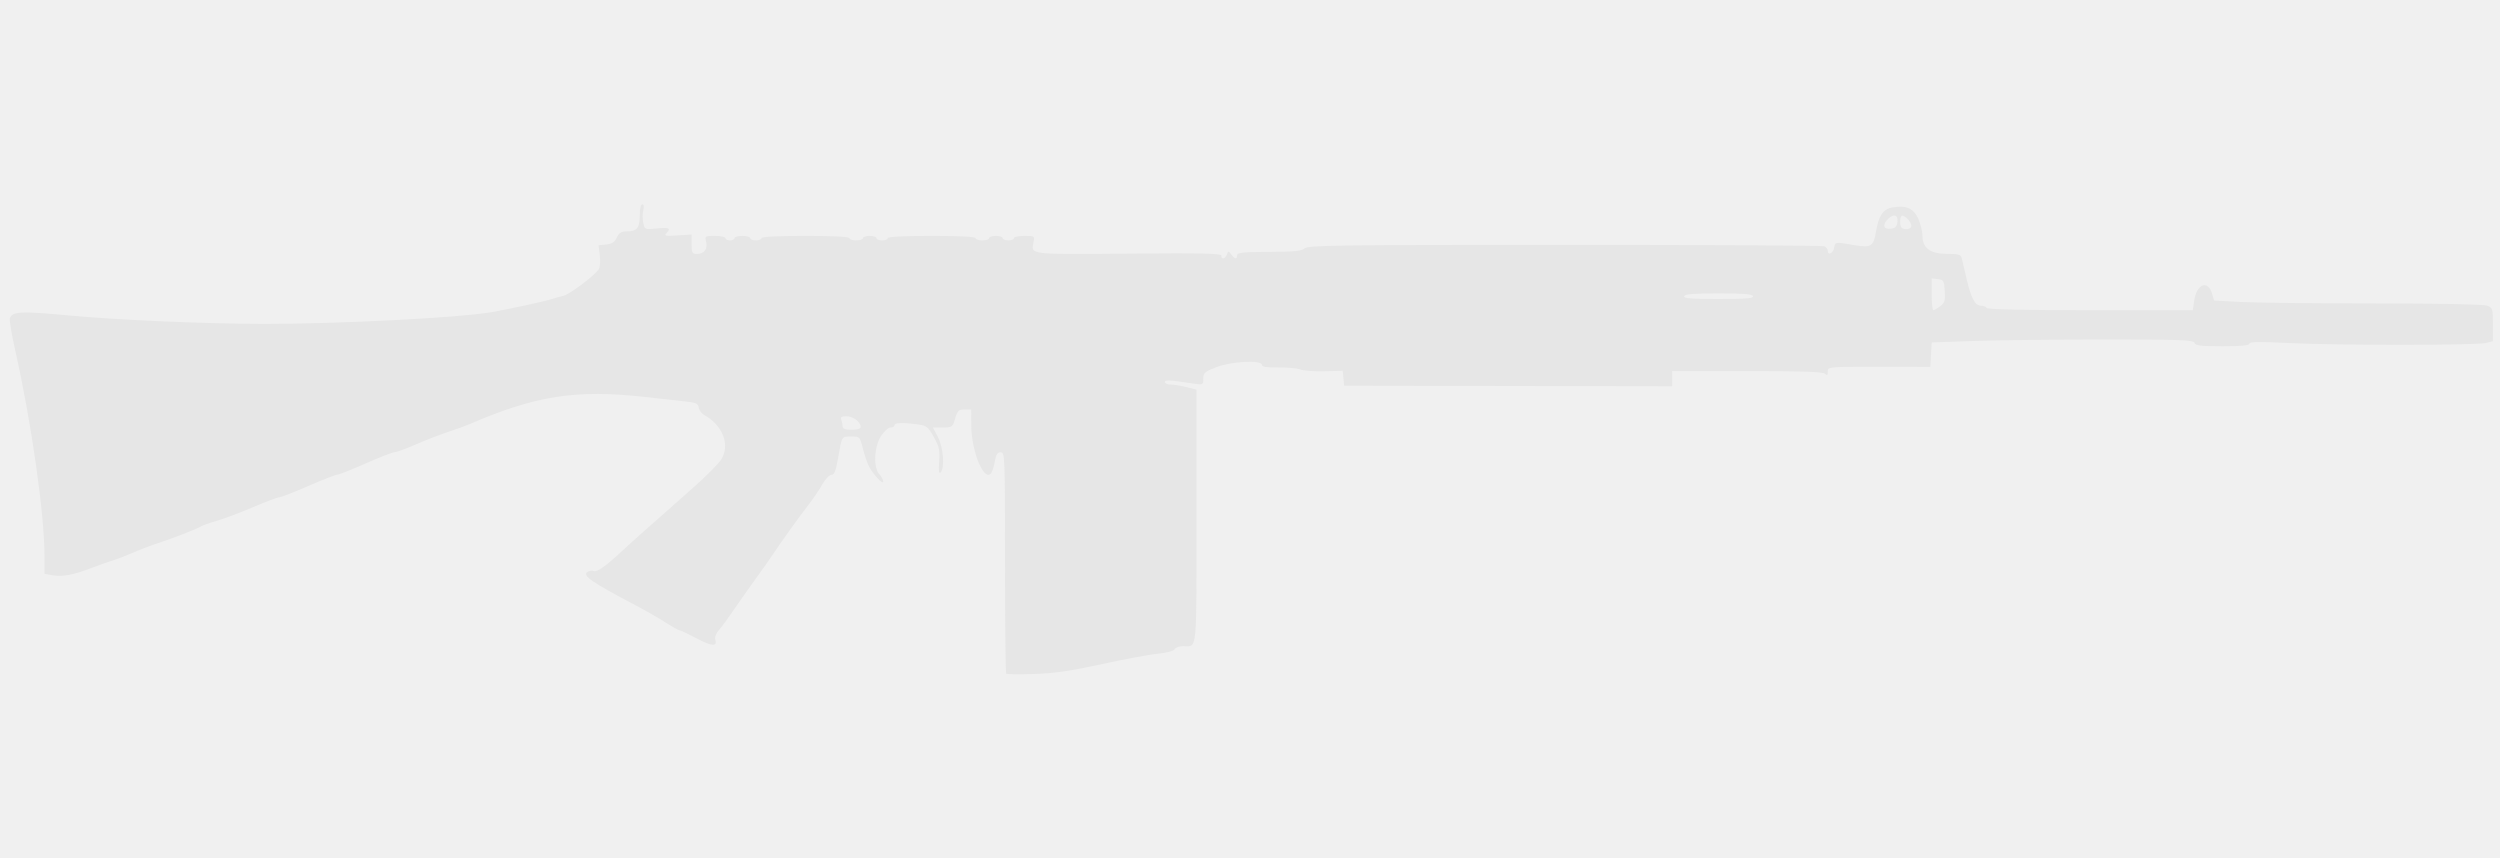
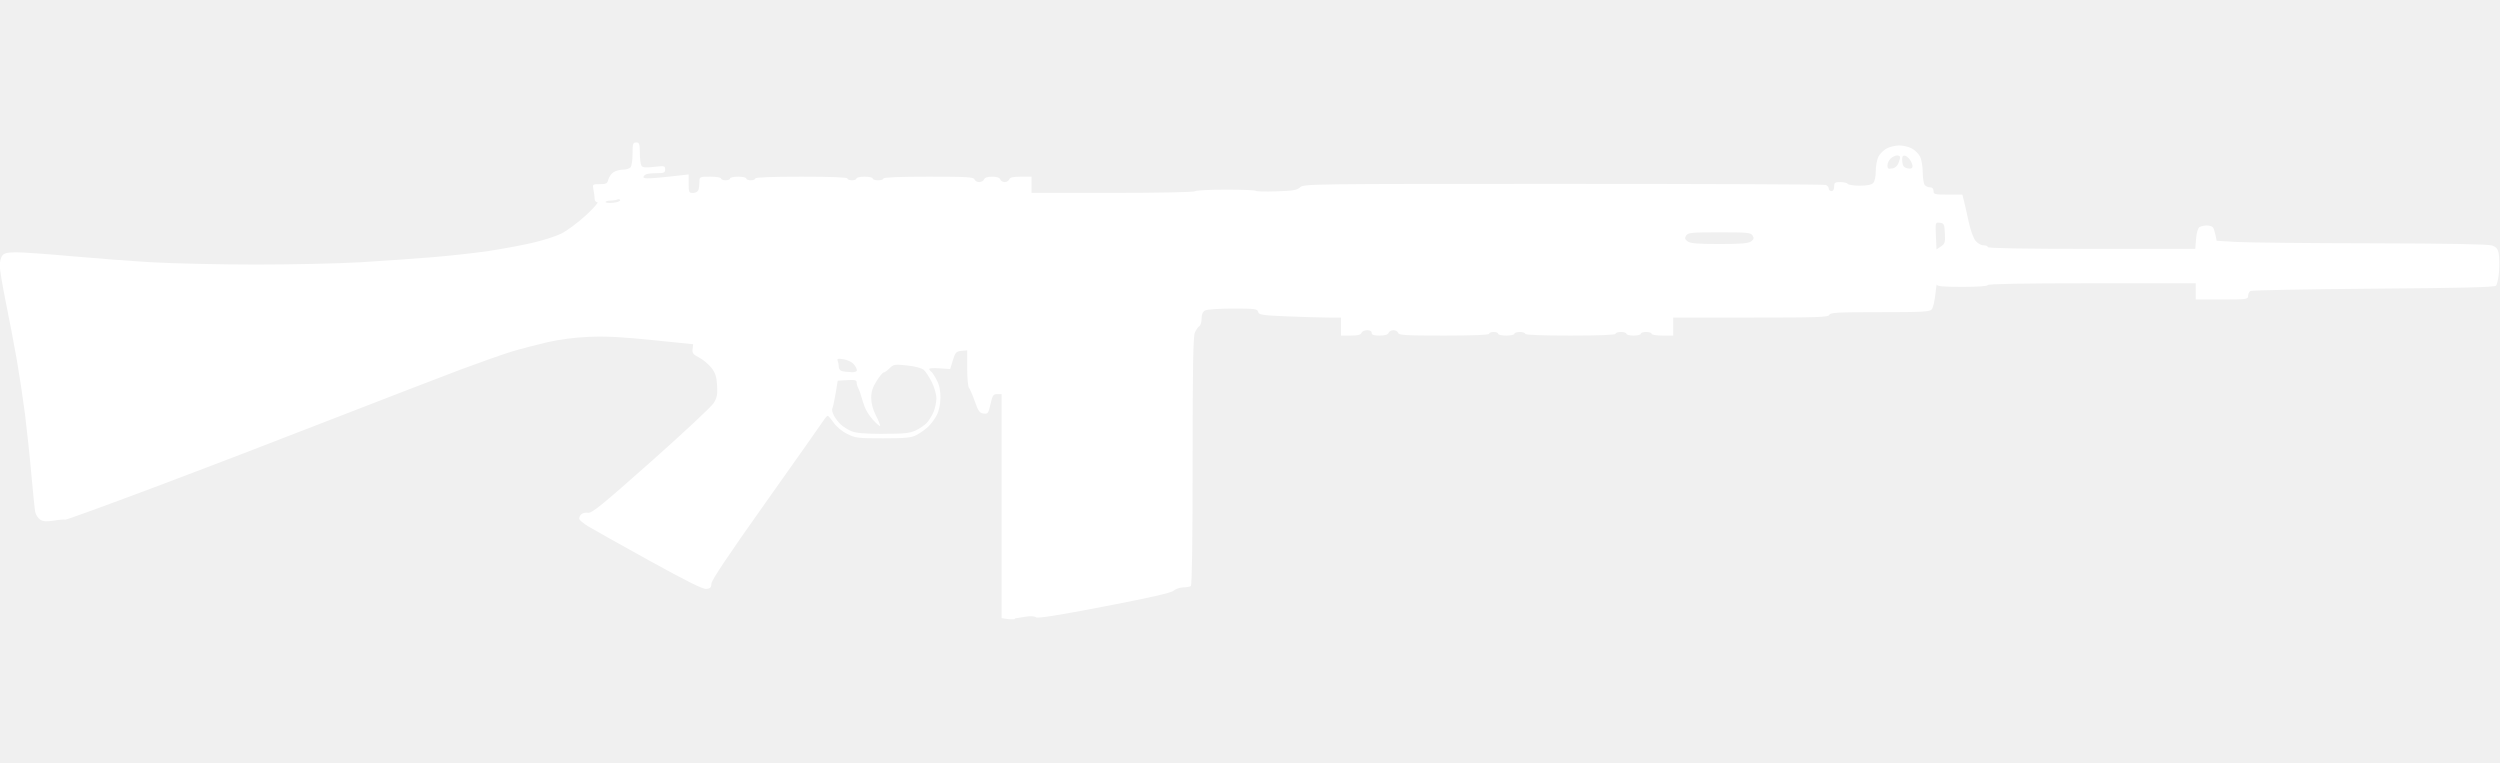
- <svg xmlns="http://www.w3.org/2000/svg" version="1.1" x="0px" y="0px" width="93.25px" height="32px" viewBox="0 0 93.25 32" enable-background="new 0 0 93.25 32" xml:space="preserve" id="svg78">
-   <defs id="defs82" />
-   <g id="guides">
- </g>
-   <path style="fill:#e6e6e6;stroke-width:0.084" d="m 37.532,25.13 c -0.025,-0.025 -0.045,-1.893 -0.045,-4.152 0,-3.988 -0.005,-4.107 -0.161,-4.107 -0.12,0 -0.174,0.08 -0.214,0.317 -0.029,0.174 -0.088,0.373 -0.131,0.442 -0.249,0.399 -0.746,-0.757 -0.752,-1.747 l -0.003,-0.61 h -0.249 c -0.218,0 -0.262,0.042 -0.35,0.336 -0.097,0.325 -0.113,0.336 -0.465,0.336 h -0.364 l 0.188,0.357 c 0.202,0.385 0.26,1.16 0.098,1.322 -0.063,0.063 -0.079,-0.056 -0.054,-0.408 0.031,-0.428 0.003,-0.556 -0.2,-0.917 -0.216,-0.384 -0.268,-0.424 -0.61,-0.471 -0.546,-0.075 -0.855,-0.063 -0.855,0.033 0,0.046 -0.066,0.085 -0.147,0.085 -0.081,5.89e-4 -0.24,0.142 -0.353,0.315 -0.261,0.398 -0.297,1.172 -0.067,1.426 0.081,0.09 0.147,0.213 0.147,0.274 0,0.139 -0.382,-0.268 -0.536,-0.57 -0.063,-0.125 -0.165,-0.425 -0.226,-0.668 -0.11,-0.437 -0.115,-0.442 -0.434,-0.442 -0.361,0 -0.343,-0.03 -0.491,0.82 -0.082,0.469 -0.139,0.61 -0.246,0.61 -0.077,0 -0.229,0.161 -0.34,0.357 -0.11,0.197 -0.354,0.555 -0.541,0.796 -0.352,0.453 -1.022,1.388 -1.313,1.832 -0.091,0.139 -0.372,0.536 -0.624,0.883 -0.252,0.347 -0.625,0.877 -0.83,1.177 -0.204,0.301 -0.452,0.638 -0.551,0.75 -0.103,0.117 -0.159,0.266 -0.133,0.35 0.086,0.271 -0.126,0.258 -0.694,-0.044 -0.31,-0.165 -0.596,-0.3 -0.634,-0.3 -0.038,0 -0.277,-0.132 -0.529,-0.294 -0.253,-0.162 -0.752,-0.448 -1.11,-0.637 -1.676,-0.883 -2.011,-1.117 -1.794,-1.251 0.065,-0.04 0.168,-0.054 0.229,-0.031 0.125,0.048 0.44,-0.175 1.037,-0.731 0.223,-0.208 0.609,-0.556 0.856,-0.772 0.248,-0.217 0.564,-0.495 0.702,-0.62 0.139,-0.124 0.642,-0.571 1.119,-0.992 0.477,-0.421 0.945,-0.893 1.041,-1.047 0.34,-0.549 0.058,-1.272 -0.648,-1.666 -0.091,-0.051 -0.178,-0.172 -0.192,-0.268 -0.021,-0.144 -0.104,-0.184 -0.463,-0.224 -0.24,-0.027 -0.941,-0.105 -1.559,-0.174 -2.554,-0.284 -4.075,-0.047 -6.531,1.018 -0.139,0.06 -0.498,0.19 -0.799,0.289 -0.301,0.099 -0.842,0.309 -1.202,0.467 -0.361,0.158 -0.715,0.287 -0.787,0.287 -0.072,0 -0.558,0.189 -1.081,0.42 -0.522,0.231 -1.001,0.421 -1.064,0.421 -0.063,4.2e-4 -0.547,0.19 -1.076,0.42 -0.529,0.231 -1.014,0.42 -1.078,0.42 -0.063,0 -0.502,0.165 -0.975,0.367 -0.473,0.202 -1.085,0.433 -1.361,0.513 -0.276,0.08 -0.539,0.173 -0.586,0.206 -0.113,0.081 -1.066,0.452 -1.64,0.638 -0.254,0.082 -0.652,0.234 -0.883,0.337 -0.231,0.103 -0.572,0.234 -0.757,0.292 -0.185,0.058 -0.567,0.193 -0.848,0.3 -0.664,0.252 -1.059,0.323 -1.423,0.255 L 1.66,21.405 v -0.66 c 0,-1.566 -0.486,-4.983 -1.094,-7.685 -0.133,-0.593 -0.222,-1.131 -0.197,-1.195 0.096,-0.251 0.43,-0.266 2.216,-0.097 1.808,0.17 5.146,0.313 7.317,0.313 2.795,-4.21e-4 7.223,-0.229 8.41,-0.434 0.68,-0.117 2.028,-0.41 2.271,-0.493 0.116,-0.039 0.311,-0.094 0.433,-0.12 0.215,-0.047 1.103,-0.708 1.305,-0.972 0.06,-0.079 0.081,-0.281 0.052,-0.522 l -0.046,-0.393 0.284,-0.027 c 0.213,-0.02 0.311,-0.085 0.394,-0.258 0.087,-0.182 0.168,-0.231 0.383,-0.231 0.372,0 0.475,-0.131 0.475,-0.606 0,-0.239 0.038,-0.404 0.093,-0.404 0.059,0 0.073,0.082 0.038,0.221 -0.031,0.122 -0.031,0.335 -5.5e-5,0.473 0.055,0.25 0.059,0.252 0.509,0.206 0.463,-0.048 0.535,-0.009 0.348,0.186 -0.086,0.09 -0.011,0.104 0.42,0.075 l 0.526,-0.036 v 0.363 c 0,0.326 0.02,0.363 0.2,0.363 0.269,0 0.409,-0.186 0.341,-0.455 -0.053,-0.211 -0.042,-0.218 0.333,-0.218 0.213,0 0.388,0.038 0.388,0.084 0,0.046 0.076,0.084 0.168,0.084 0.093,0 0.168,-0.038 0.168,-0.084 0,-0.046 0.132,-0.084 0.294,-0.084 0.162,0 0.294,0.038 0.294,0.084 0,0.046 0.095,0.084 0.21,0.084 0.116,0 0.21,-0.038 0.21,-0.084 0,-0.053 0.603,-0.084 1.64,-0.084 1.037,0 1.64,0.031 1.64,0.084 0,0.046 0.114,0.084 0.252,0.084 0.139,0 0.252,-0.038 0.252,-0.084 0,-0.046 0.114,-0.084 0.252,-0.084 0.139,0 0.252,0.038 0.252,0.084 0,0.046 0.095,0.084 0.21,0.084 0.116,0 0.21,-0.038 0.21,-0.084 0,-0.053 0.603,-0.084 1.64,-0.084 1.037,0 1.64,0.031 1.64,0.084 0,0.046 0.114,0.084 0.252,0.084 0.139,0 0.252,-0.038 0.252,-0.084 0,-0.046 0.114,-0.084 0.252,-0.084 0.139,0 0.252,0.038 0.252,0.084 0,0.046 0.095,0.084 0.21,0.084 0.116,0 0.21,-0.038 0.21,-0.084 0,-0.046 0.175,-0.084 0.389,-0.084 0.381,0 0.388,0.005 0.342,0.235 -0.094,0.471 -0.201,0.458 3.548,0.426 2.727,-0.024 3.458,-0.008 3.458,0.075 -3e-6,0.156 0.142,0.127 0.207,-0.042 0.054,-0.14 0.062,-0.14 0.165,0 0.131,0.178 0.216,0.189 0.216,0.027 0,-0.098 0.219,-0.121 1.19,-0.125 0.941,-0.004 1.22,-0.032 1.331,-0.133 0.124,-0.113 1.269,-0.128 9.694,-0.128 5.254,0 9.613,0.023 9.686,0.051 0.073,0.028 0.133,0.107 0.133,0.175 0,0.191 0.207,0.079 0.237,-0.128 0.031,-0.211 0.04,-0.213 0.742,-0.09 0.631,0.11 0.729,0.05 0.818,-0.502 0.092,-0.577 0.264,-0.837 0.594,-0.899 0.518,-0.097 0.803,0.023 0.98,0.412 0.087,0.192 0.159,0.484 0.16,0.649 0.003,0.457 0.292,0.667 0.922,0.667 0.403,0 0.506,0.028 0.538,0.147 0.022,0.081 0.105,0.431 0.184,0.778 0.167,0.732 0.316,1.009 0.541,1.009 0.089,0 0.185,0.038 0.213,0.084 0.033,0.054 1.415,0.084 3.868,0.084 h 3.816 l 0.056,-0.376 c 0.091,-0.606 0.509,-0.762 0.662,-0.246 l 0.077,0.261 1.008,0.054 c 0.555,0.03 2.798,0.054 4.984,0.054 2.38,0 4.063,0.033 4.192,0.082 0.205,0.078 0.216,0.114 0.216,0.705 v 0.623 l -0.273,0.066 c -0.375,0.09 -5.576,0.091 -7.359,3.69e-4 -1.084,-0.055 -1.451,-0.049 -1.451,0.024 0,0.068 -0.299,0.097 -1,0.097 -0.811,0 -1.009,-0.024 -1.049,-0.126 -0.042,-0.109 -0.493,-0.126 -3.352,-0.126 -1.817,1.35e-4 -4.011,0.025 -4.877,0.055 l -1.573,0.055 -0.025,0.455 -0.025,0.455 -1.913,-0.002 c -1.905,-0.002 -1.913,-0.001 -1.913,0.18 0,0.141 -0.022,0.159 -0.101,0.081 -0.074,-0.074 -0.835,-0.101 -2.901,-0.101 h -2.801 v 0.283 0.283 l -6.118,-0.01 -6.118,-0.01 -0.027,-0.278 -0.027,-0.278 -0.688,0.017 c -0.378,0.009 -0.783,-0.021 -0.898,-0.068 -0.116,-0.046 -0.485,-0.08 -0.82,-0.075 -0.437,0.007 -0.61,-0.02 -0.61,-0.096 0,-0.189 -1.129,-0.133 -1.692,0.084 -0.44,0.169 -0.492,0.215 -0.493,0.429 -0.001,0.235 -0.009,0.239 -0.359,0.187 -0.932,-0.14 -1.072,-0.147 -1.072,-0.057 0,0.051 0.097,0.093 0.215,0.093 0.118,0 0.383,0.042 0.589,0.094 l 0.374,0.094 v 4.733 c 0,5.205 0.039,4.835 -0.507,4.835 -0.133,0 -0.272,0.051 -0.308,0.114 -0.039,0.067 -0.293,0.135 -0.614,0.166 -0.301,0.029 -1.241,0.204 -2.09,0.389 -1.175,0.256 -1.781,0.345 -2.541,0.37 -0.549,0.018 -1.018,0.013 -1.043,-0.012 z M 32.104,15.932 c 0,-0.19 -0.281,-0.406 -0.527,-0.406 -0.192,0 -0.237,0.03 -0.197,0.133 0.028,0.073 0.051,0.187 0.051,0.252 0,0.083 0.102,0.119 0.336,0.119 0.201,0 0.336,-0.04 0.336,-0.099 z m 40.268,-4.512 c 0.165,-0.127 0.191,-0.213 0.168,-0.566 -0.024,-0.384 -0.044,-0.418 -0.258,-0.443 l -0.231,-0.027 v 0.594 c 0,0.327 0.028,0.593 0.063,0.592 0.035,-10e-4 0.151,-0.069 0.258,-0.152 z m -6.986,-0.372 c -0.026,-0.078 -0.359,-0.105 -1.283,-0.105 -0.923,0 -1.257,0.027 -1.283,0.105 -0.027,0.081 0.266,0.105 1.283,0.105 1.017,0 1.31,-0.024 1.283,-0.105 z m 5.388,-2.775 c 0.031,-0.266 -0.143,-0.314 -0.357,-0.099 -0.214,0.214 -0.166,0.388 0.099,0.357 0.182,-0.021 0.237,-0.076 0.258,-0.258 z m 0.52,0.153 c 0,-0.135 -0.222,-0.384 -0.342,-0.384 -0.089,0 -0.107,0.364 -0.022,0.449 0.103,0.103 0.364,0.057 0.364,-0.064 z" id="path100" />
+ <svg xmlns="http://www.w3.org/2000/svg" width="104.956" height="31.998" viewBox="0 0 27.769 8.466" version="1.1" id="svg5">
+   <defs id="defs2" />
+   <g id="layer1" transform="translate(-104.4529,-677.2225)">
+     <path style="fill:#ffffff;stroke-width:0.02;fill-opacity:1" d="m 115.728,684.099 c -0.022,0.004 -0.065,0.003 -0.095,-0.002 l -0.055,-0.009 v -1.244 -1.244 h -0.049 c -0.043,0 -0.052,0.014 -0.074,0.111 -0.023,0.103 -0.029,0.111 -0.077,0.105 -0.044,-0.005 -0.059,-0.026 -0.098,-0.137 -0.025,-0.072 -0.055,-0.139 -0.065,-0.15 -0.01,-0.011 -0.019,-0.108 -0.019,-0.217 v -0.198 l -0.064,0.006 c -0.058,0.006 -0.068,0.016 -0.095,0.104 l -0.03,0.098 -0.116,-0.008 c -0.064,-0.005 -0.116,-0.002 -0.116,0.007 0,0.008 0.009,0.021 0.02,0.028 0.011,0.007 0.04,0.05 0.063,0.096 0.03,0.058 0.042,0.118 0.041,0.198 -10e-4,0.071 -0.016,0.143 -0.041,0.191 -0.022,0.042 -0.065,0.101 -0.097,0.13 -0.031,0.029 -0.089,0.07 -0.127,0.09 -0.059,0.031 -0.118,0.037 -0.371,0.037 -0.278,4.6e-4 -0.309,-0.003 -0.399,-0.048 -0.057,-0.028 -0.119,-0.08 -0.151,-0.125 -0.029,-0.042 -0.059,-0.077 -0.066,-0.077 -0.007,-4e-4 -0.029,0.024 -0.048,0.054 -0.019,0.03 -0.307,0.438 -0.639,0.906 -0.416,0.586 -0.604,0.867 -0.605,0.904 -7.6e-4,0.043 -0.012,0.054 -0.055,0.059 -0.039,0.005 -0.215,-0.083 -0.643,-0.319 -0.324,-0.179 -0.627,-0.349 -0.674,-0.378 -0.047,-0.029 -0.089,-0.064 -0.095,-0.077 -0.005,-0.013 0.003,-0.037 0.019,-0.053 0.016,-0.016 0.05,-0.024 0.077,-0.019 0.042,0.008 0.151,-0.081 0.699,-0.567 0.357,-0.317 0.67,-0.609 0.696,-0.65 0.038,-0.06 0.045,-0.095 0.039,-0.196 -0.005,-0.097 -0.019,-0.139 -0.062,-0.196 -0.031,-0.04 -0.092,-0.091 -0.136,-0.114 -0.068,-0.035 -0.08,-0.05 -0.074,-0.095 l 0.006,-0.054 -0.452,-0.046 c -0.329,-0.034 -0.52,-0.044 -0.703,-0.036 -0.163,0.007 -0.327,0.028 -0.469,0.061 -0.12,0.028 -0.296,0.074 -0.392,0.103 -0.096,0.029 -0.35,0.119 -0.565,0.199 -0.215,0.081 -0.848,0.325 -1.406,0.542 -0.558,0.218 -1.455,0.562 -1.995,0.765 -0.54,0.203 -0.987,0.366 -0.994,0.361 -0.007,-0.004 -0.062,-4e-5 -0.123,0.01 -0.085,0.013 -0.12,0.011 -0.154,-0.011 -0.024,-0.016 -0.049,-0.054 -0.055,-0.085 -0.006,-0.031 -0.025,-0.219 -0.043,-0.417 -0.017,-0.199 -0.05,-0.502 -0.071,-0.673 -0.022,-0.171 -0.063,-0.442 -0.091,-0.602 -0.028,-0.16 -0.082,-0.444 -0.12,-0.63 -0.038,-0.186 -0.069,-0.372 -0.069,-0.413 0,-0.041 0.012,-0.091 0.027,-0.111 0.021,-0.029 0.055,-0.037 0.156,-0.038 0.071,-6e-4 0.345,0.019 0.61,0.043 0.265,0.024 0.672,0.055 0.904,0.068 0.232,0.013 0.747,0.025 1.145,0.025 0.398,1.1e-4 0.917,-0.011 1.155,-0.025 0.237,-0.014 0.599,-0.039 0.803,-0.056 0.204,-0.017 0.489,-0.048 0.633,-0.07 0.144,-0.022 0.357,-0.061 0.475,-0.088 0.118,-0.027 0.265,-0.073 0.328,-0.104 0.063,-0.031 0.185,-0.122 0.273,-0.202 0.087,-0.081 0.146,-0.147 0.129,-0.147 -0.017,0 -0.03,-0.017 -0.03,-0.038 0,-0.021 -0.006,-0.066 -0.013,-0.1 -0.012,-0.062 -0.012,-0.063 0.07,-0.063 0.071,0 0.084,-0.007 0.095,-0.051 0.007,-0.028 0.032,-0.064 0.055,-0.08 0.023,-0.016 0.07,-0.03 0.104,-0.03 0.034,0 0.073,-0.011 0.086,-0.024 0.014,-0.014 0.024,-0.079 0.024,-0.151 0,-0.113 0.004,-0.127 0.04,-0.127 0.035,0 0.04,0.013 0.041,0.115 1.6e-4,0.064 0.008,0.128 0.018,0.143 0.013,0.021 0.046,0.024 0.14,0.013 0.116,-0.013 0.123,-0.012 0.123,0.028 0,0.036 -0.012,0.042 -0.089,0.042 -0.049,0 -0.103,0.005 -0.12,0.012 -0.018,0.007 -0.032,0.021 -0.032,0.033 0,0.014 0.05,0.016 0.146,0.007 0.08,-0.007 0.193,-0.019 0.251,-0.026 l 0.105,-0.012 v 0.103 c 0,0.095 0.004,0.103 0.048,0.103 0.026,0 0.053,-0.014 0.06,-0.032 0.007,-0.018 0.012,-0.058 0.012,-0.09 0,-0.058 7.5e-4,-0.059 0.12,-0.059 0.067,0 0.12,0.009 0.12,0.02 0,0.011 0.023,0.02 0.05,0.02 0.028,0 0.05,-0.009 0.05,-0.02 0,-0.011 0.041,-0.02 0.09,-0.02 0.05,0 0.09,0.009 0.09,0.02 0,0.011 0.023,0.02 0.05,0.02 0.028,0 0.05,-0.009 0.05,-0.02 0,-0.013 0.184,-0.02 0.512,-0.02 0.328,0 0.512,0.007 0.512,0.02 0,0.011 0.023,0.02 0.05,0.02 0.028,0 0.05,-0.009 0.05,-0.02 0,-0.011 0.041,-0.02 0.09,-0.02 0.05,0 0.09,0.009 0.09,0.02 0,0.011 0.027,0.02 0.06,0.02 0.033,0 0.06,-0.009 0.06,-0.02 0,-0.013 0.18,-0.02 0.5,-0.02 0.426,0 0.502,0.004 0.511,0.03 0.006,0.017 0.03,0.03 0.053,0.03 0.023,0 0.047,-0.014 0.053,-0.03 0.008,-0.02 0.039,-0.03 0.09,-0.03 0.051,0 0.083,0.01 0.09,0.03 0.006,0.017 0.029,0.03 0.05,0.03 0.021,0 0.044,-0.014 0.05,-0.03 0.008,-0.022 0.043,-0.03 0.13,-0.03 h 0.118 v 0.09 0.09 h 0.902 c 0.505,0 0.907,-0.008 0.913,-0.018 0.006,-0.01 0.16,-0.018 0.343,-0.018 0.182,0 0.332,0.006 0.332,0.013 -1e-5,0.007 0.102,0.01 0.226,0.006 0.189,-0.006 0.233,-0.013 0.267,-0.045 0.041,-0.038 0.111,-0.038 2.925,-0.038 1.586,0 2.898,0.005 2.915,0.012 0.018,0.007 0.032,0.025 0.032,0.04 0,0.015 0.014,0.028 0.03,0.028 0.019,0 0.03,-0.019 0.03,-0.05 0,-0.044 0.009,-0.05 0.069,-0.05 0.038,0 0.075,0.009 0.082,0.02 0.007,0.011 0.067,0.02 0.133,0.02 0.078,0 0.131,-0.01 0.149,-0.029 0.017,-0.017 0.029,-0.069 0.029,-0.132 0,-0.057 0.014,-0.129 0.03,-0.162 0.017,-0.032 0.058,-0.073 0.092,-0.091 0.034,-0.018 0.095,-0.032 0.137,-0.033 0.041,-5.7e-4 0.104,0.014 0.139,0.032 0.035,0.018 0.077,0.059 0.094,0.092 0.017,0.033 0.03,0.111 0.03,0.176 0,0.065 0.011,0.128 0.024,0.142 0.013,0.013 0.04,0.024 0.06,0.024 0.023,0 0.036,0.015 0.036,0.04 0,0.037 0.013,0.04 0.16,0.04 h 0.16 l 0.019,0.075 c 0.01,0.041 0.034,0.145 0.052,0.23 0.018,0.085 0.051,0.177 0.074,0.206 0.024,0.03 0.061,0.052 0.089,0.052 0.027,0 0.049,0.009 0.049,0.02 0,0.013 0.397,0.02 1.152,0.02 h 1.152 l 0.009,-0.112 c 0.005,-0.066 0.021,-0.12 0.038,-0.13 0.016,-0.01 0.053,-0.018 0.082,-0.018 0.03,-1.8e-4 0.06,0.01 0.069,0.023 0.008,0.013 0.02,0.051 0.027,0.085 l 0.013,0.062 0.22,0.013 c 0.121,0.007 0.795,0.014 1.497,0.015 0.862,0.002 1.298,0.01 1.34,0.024 0.049,0.017 0.066,0.037 0.076,0.092 0.007,0.039 0.008,0.129 0.003,0.201 -0.006,0.072 -0.021,0.141 -0.034,0.154 -0.017,0.017 -0.387,0.026 -1.363,0.033 -0.737,0.006 -1.351,0.017 -1.365,0.026 -0.014,0.009 -0.025,0.034 -0.025,0.055 0,0.037 -0.016,0.039 -0.291,0.039 h -0.291 v -0.09 -0.09 h -1.155 c -0.756,0 -1.155,0.007 -1.155,0.02 0,0.012 -0.107,0.02 -0.281,0.02 -0.21,0 -0.282,-0.006 -0.284,-0.025 -0.002,-0.014 -0.009,0.035 -0.017,0.109 -0.008,0.074 -0.025,0.148 -0.04,0.166 -0.022,0.027 -0.102,0.031 -0.576,0.031 -0.471,0 -0.552,0.004 -0.562,0.03 -0.01,0.026 -0.126,0.03 -0.873,0.03 h -0.861 v 0.1 0.1 h -0.12 c -0.067,0 -0.12,-0.009 -0.12,-0.02 0,-0.011 -0.027,-0.02 -0.06,-0.02 -0.033,0 -0.06,0.009 -0.06,0.02 0,0.011 -0.036,0.02 -0.08,0.02 -0.044,0 -0.08,-0.009 -0.08,-0.02 0,-0.011 -0.027,-0.02 -0.06,-0.02 -0.033,0 -0.06,0.009 -0.06,0.02 0,0.013 -0.181,0.02 -0.502,0.02 -0.321,0 -0.502,-0.007 -0.502,-0.02 0,-0.011 -0.027,-0.02 -0.06,-0.02 -0.033,0 -0.06,0.009 -0.06,0.02 0,0.011 -0.041,0.02 -0.09,0.02 -0.05,0 -0.09,-0.009 -0.09,-0.02 0,-0.011 -0.023,-0.02 -0.05,-0.02 -0.028,0 -0.05,0.009 -0.05,0.02 0,0.013 -0.18,0.02 -0.5,0.02 -0.426,0 -0.502,-0.004 -0.511,-0.03 -0.006,-0.017 -0.03,-0.03 -0.053,-0.03 -0.023,0 -0.047,0.014 -0.053,0.03 -0.008,0.02 -0.04,0.03 -0.1,0.03 -0.065,0 -0.088,-0.008 -0.088,-0.03 0,-0.019 -0.019,-0.03 -0.051,-0.03 -0.028,0 -0.056,0.014 -0.062,0.03 -0.008,0.022 -0.042,0.03 -0.12,0.03 h -0.108 v -0.1 -0.1 l -0.136,-5e-5 c -0.075,-4e-5 -0.279,-0.006 -0.455,-0.013 -0.286,-0.012 -0.32,-0.017 -0.329,-0.05 -0.009,-0.034 -0.035,-0.037 -0.28,-0.037 -0.149,0 -0.288,0.009 -0.309,0.021 -0.027,0.014 -0.039,0.042 -0.039,0.089 0,0.038 -0.011,0.076 -0.025,0.085 -0.014,0.009 -0.037,0.041 -0.05,0.072 -0.019,0.043 -0.025,0.387 -0.025,1.43 0,0.906 -0.007,1.378 -0.02,1.386 -0.011,0.007 -0.05,0.013 -0.085,0.014 -0.036,6.4e-4 -0.083,0.017 -0.105,0.036 -0.028,0.025 -0.257,0.077 -0.773,0.176 -0.518,0.1 -0.74,0.135 -0.758,0.12 -0.015,-0.012 -0.06,-0.015 -0.11,-0.007 -0.047,0.007 -0.103,0.016 -0.125,0.02 z m -1.466,-2.058 c 0.231,2.8e-4 0.295,-0.006 0.361,-0.037 0.044,-0.02 0.1,-0.059 0.125,-0.085 0.024,-0.026 0.058,-0.082 0.075,-0.122 0.017,-0.041 0.031,-0.109 0.031,-0.151 0,-0.042 -0.023,-0.123 -0.051,-0.179 -0.028,-0.056 -0.068,-0.117 -0.088,-0.135 -0.023,-0.021 -0.094,-0.04 -0.185,-0.05 -0.139,-0.015 -0.151,-0.013 -0.196,0.031 -0.026,0.026 -0.056,0.047 -0.066,0.047 -0.01,0 -0.045,0.042 -0.078,0.094 -0.044,0.07 -0.06,0.119 -0.06,0.187 0,0.059 0.018,0.129 0.05,0.192 0.028,0.054 0.05,0.108 0.049,0.119 -4e-4,0.011 -0.037,-0.02 -0.081,-0.068 -0.053,-0.059 -0.09,-0.126 -0.111,-0.201 -0.017,-0.062 -0.039,-0.128 -0.05,-0.147 -0.011,-0.019 -0.019,-0.049 -0.019,-0.066 0,-0.025 -0.021,-0.03 -0.105,-0.025 l -0.105,0.006 -0.024,0.145 c -0.013,0.08 -0.03,0.154 -0.036,0.165 -0.007,0.011 8e-4,0.045 0.017,0.076 0.016,0.031 0.05,0.076 0.076,0.1 0.026,0.024 0.079,0.058 0.117,0.074 0.051,0.022 0.145,0.03 0.351,0.031 z m -0.356,-0.684 c 0.04,10e-4 0.065,-0.007 0.065,-0.023 -3.7e-4,-0.014 -0.016,-0.044 -0.036,-0.067 -0.019,-0.023 -0.069,-0.047 -0.112,-0.054 -0.064,-0.01 -0.075,-0.007 -0.065,0.018 0.006,0.017 0.012,0.048 0.012,0.068 0,0.02 0.016,0.041 0.035,0.046 0.019,0.005 0.065,0.01 0.1,0.011 z m 12.106,-1.397 c 0.044,-0.029 0.049,-0.044 0.044,-0.145 -0.005,-0.103 -0.01,-0.113 -0.056,-0.118 -0.05,-0.006 -0.05,-0.006 -0.044,0.145 l 0.007,0.151 z m -2.462,-0.027 c 0.242,0 0.323,-0.007 0.353,-0.029 0.031,-0.023 0.035,-0.036 0.017,-0.065 -0.02,-0.033 -0.056,-0.036 -0.369,-0.036 -0.313,0 -0.349,0.004 -0.369,0.036 -0.018,0.029 -0.015,0.042 0.017,0.065 0.03,0.022 0.111,0.029 0.353,0.029 z m -12.289,-0.458 c 0.044,-0.004 0.08,-0.017 0.08,-0.028 0,-0.011 -0.014,-0.015 -0.032,-0.008 -0.018,0.007 -0.054,0.012 -0.08,0.012 -0.027,0 -0.049,0.007 -0.049,0.016 0,0.009 0.036,0.012 0.08,0.008 z m 14.209,-0.38 c 0.031,-0.006 0.059,-0.03 0.07,-0.059 0.01,-0.027 0.019,-0.057 0.019,-0.068 0,-0.01 -0.015,-0.019 -0.034,-0.019 -0.018,0 -0.05,0.015 -0.07,0.033 -0.02,0.018 -0.037,0.053 -0.037,0.077 0,0.037 0.009,0.043 0.052,0.034 z m 0.226,-0.019 c 0.004,-0.015 -0.008,-0.049 -0.026,-0.076 -0.018,-0.027 -0.046,-0.049 -0.063,-0.049 -0.023,0 -0.029,0.017 -0.025,0.065 0.005,0.05 0.018,0.067 0.057,0.076 0.034,0.008 0.052,0.003 0.057,-0.015 z" id="path5515" />
+   </g>
</svg>
